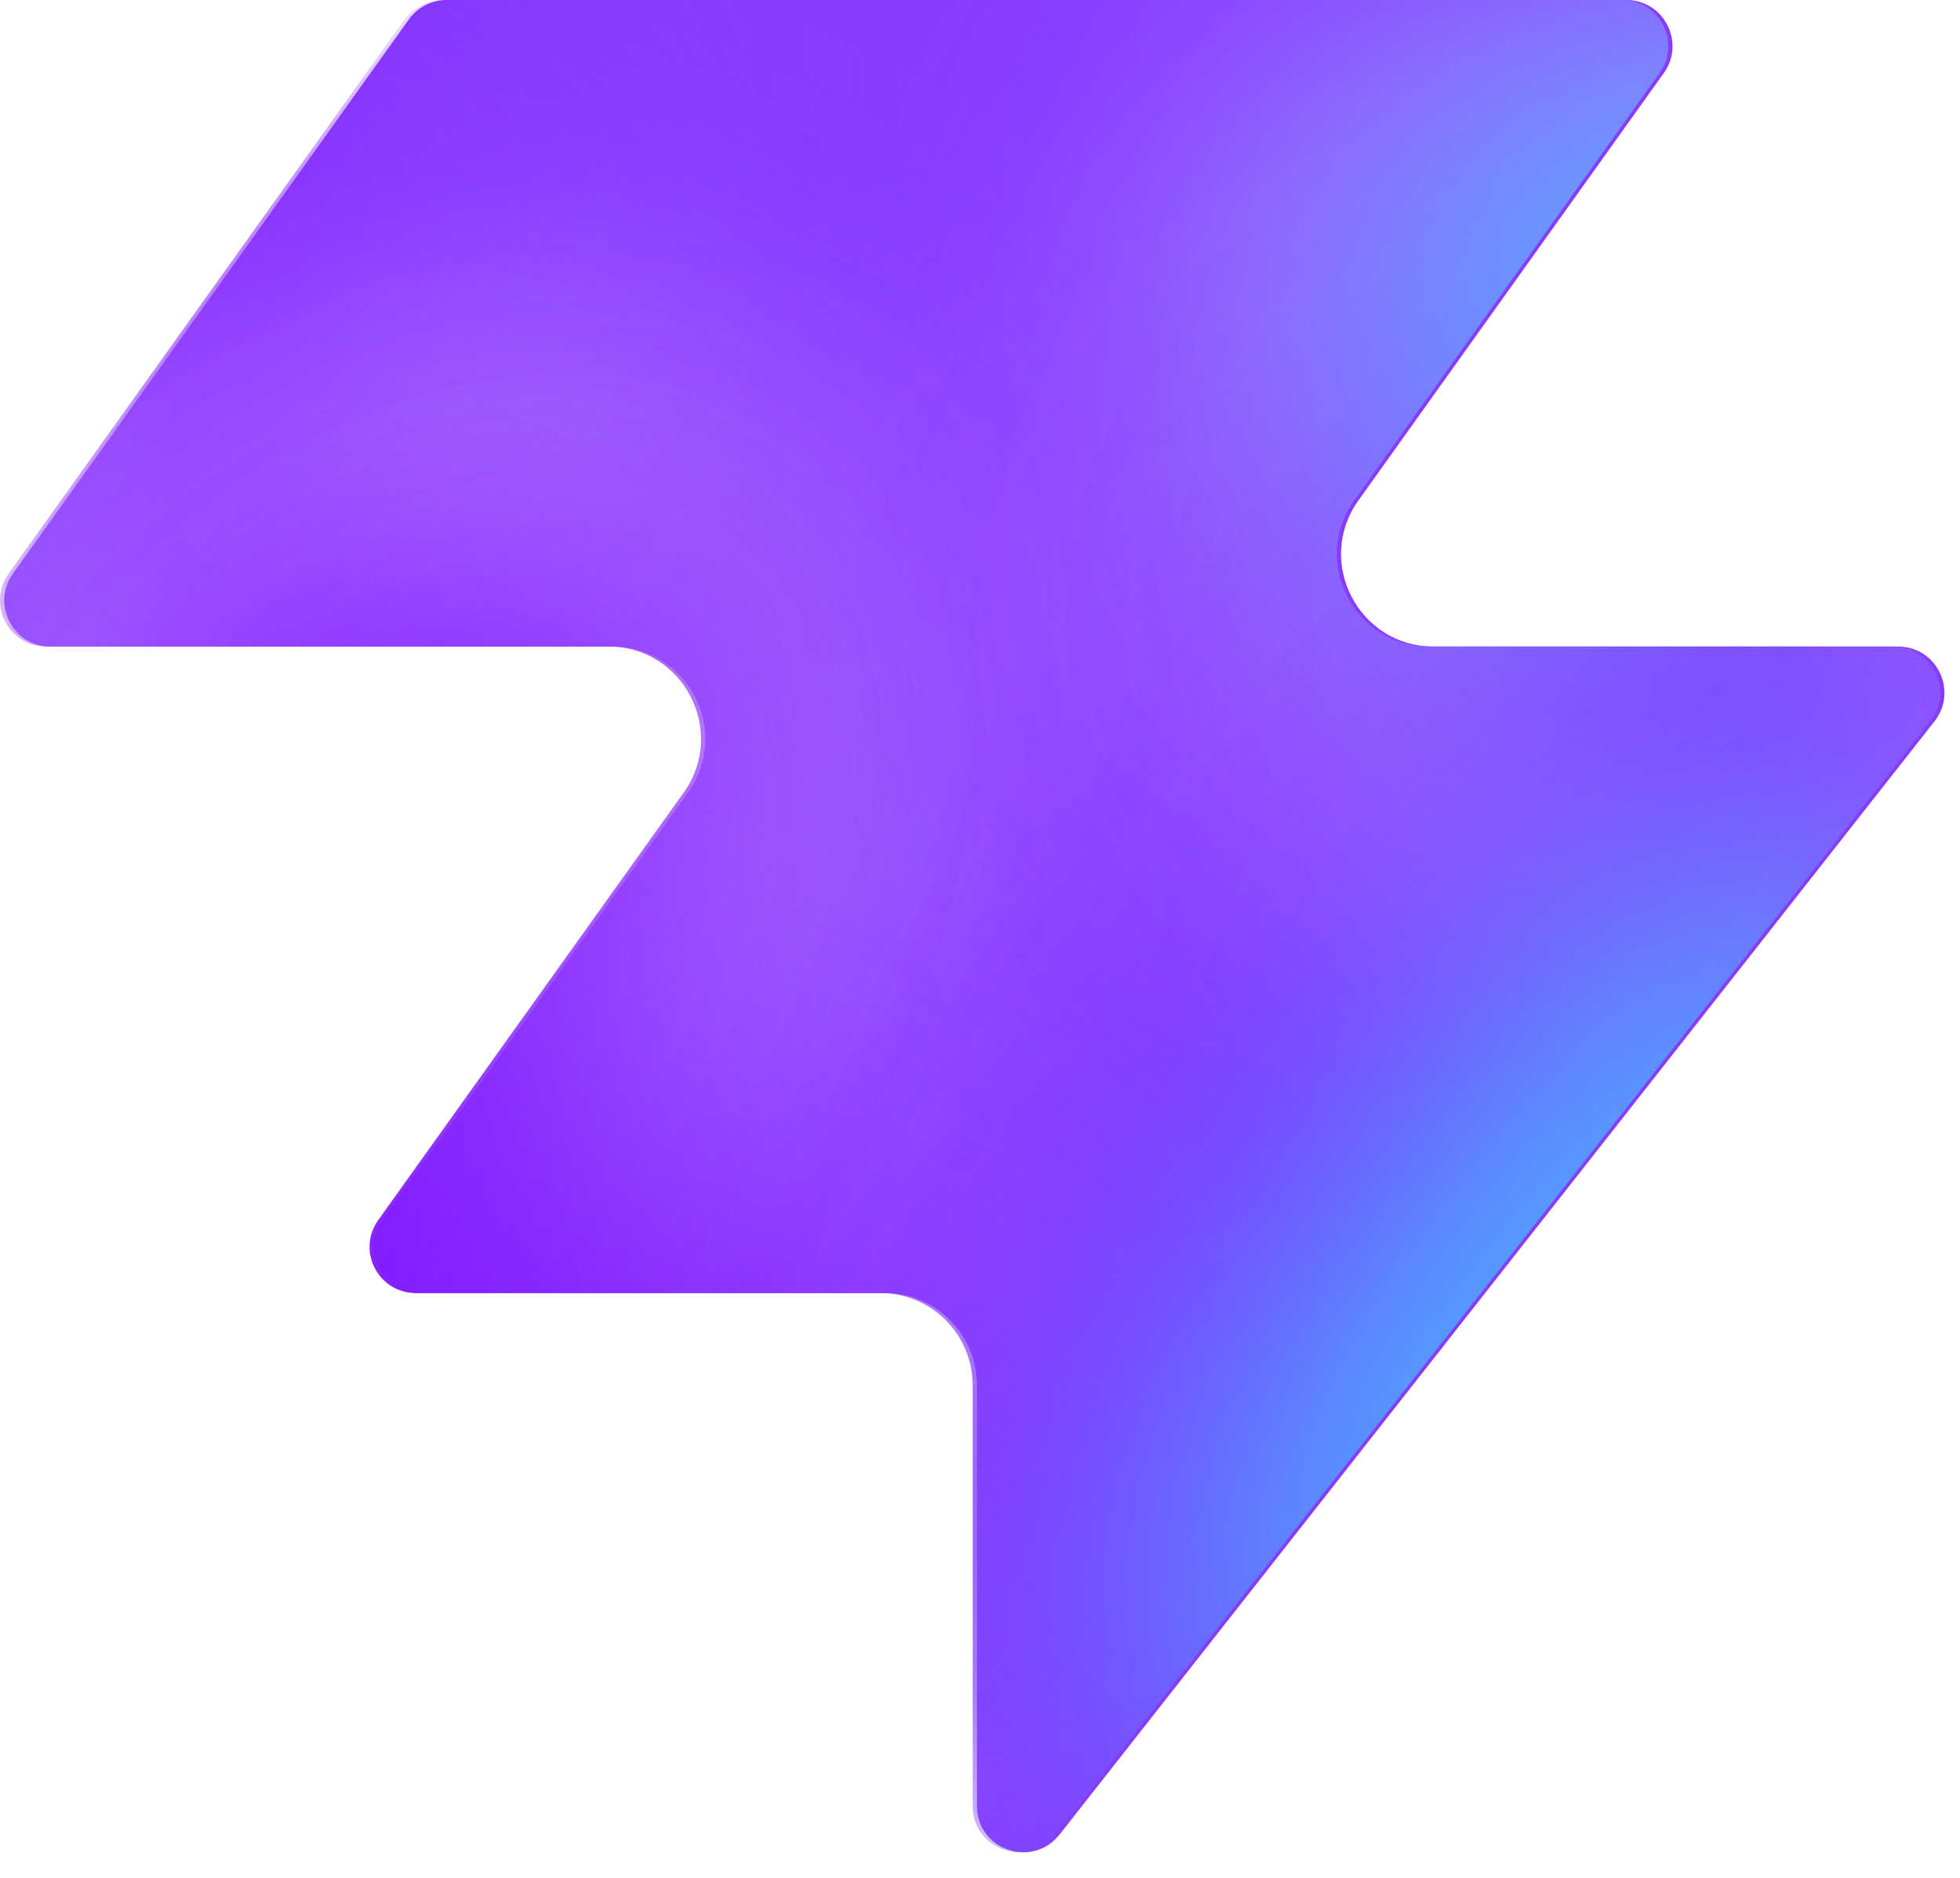
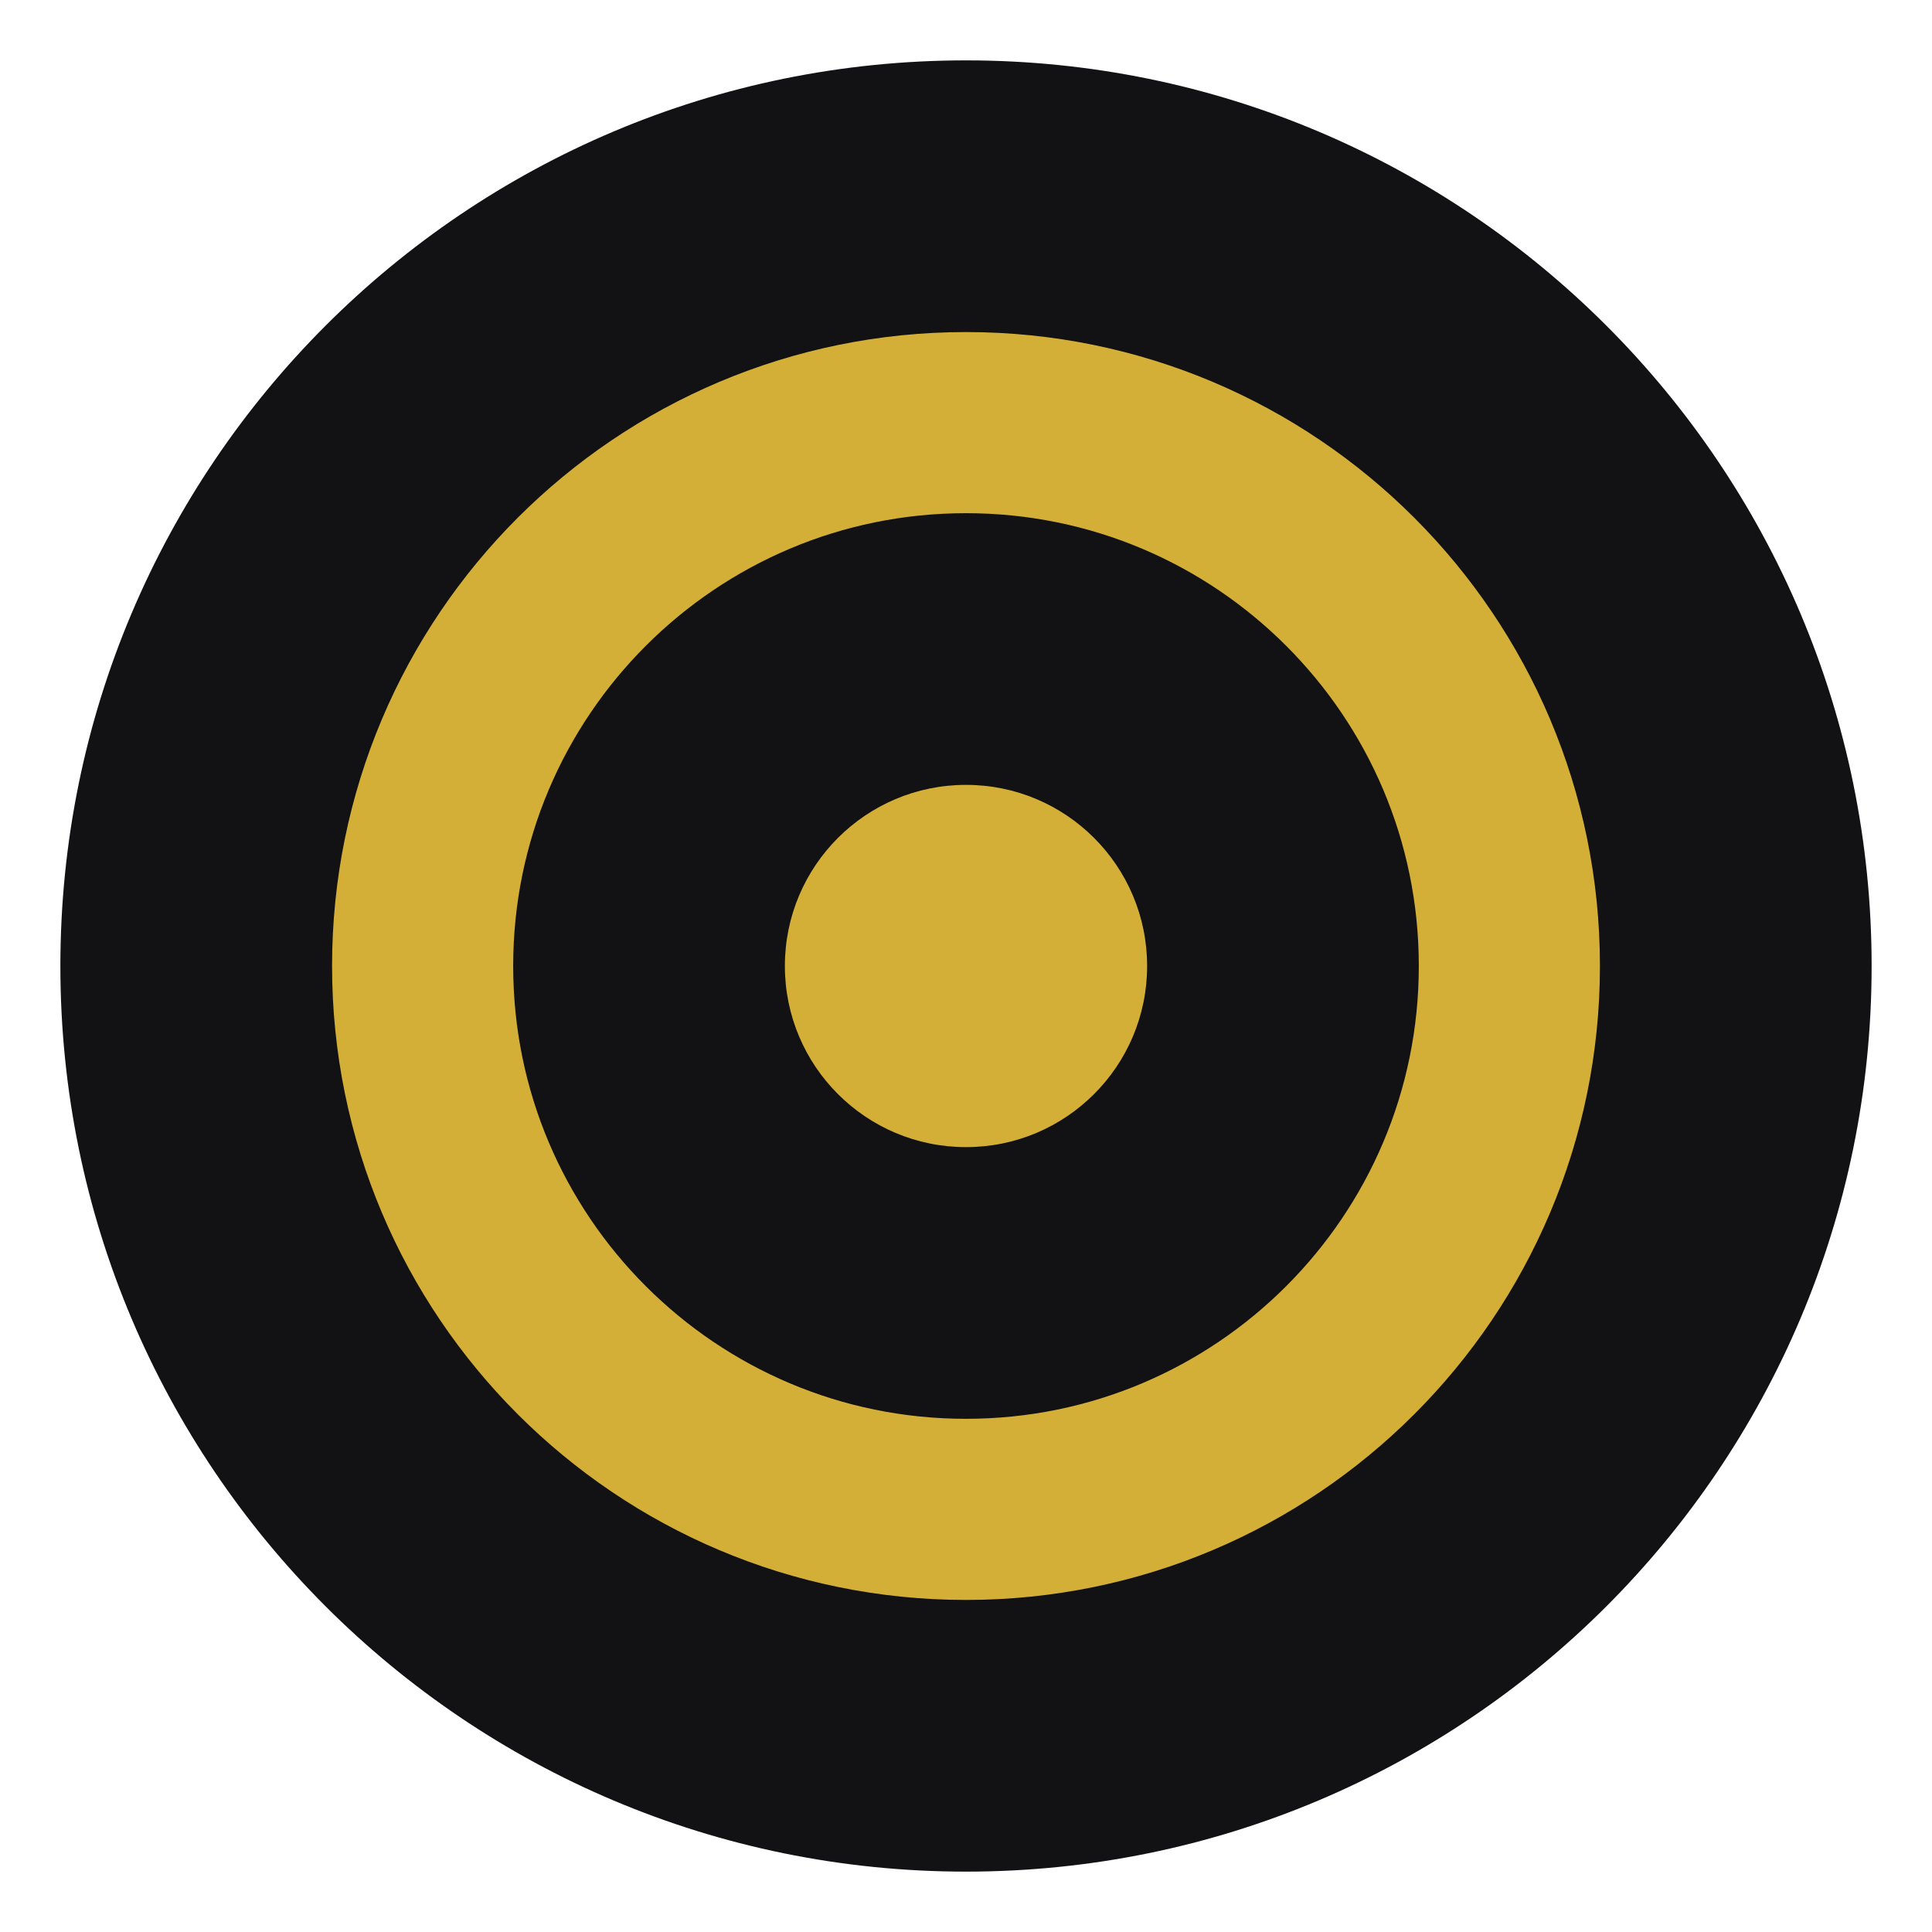
- <svg xmlns="http://www.w3.org/2000/svg" width="48" height="46" fill="none" viewBox="0 0 48 46">
-   <path fill="#863bff" d="M25.946 44.938c-.664.845-2.021.375-2.021-.698V33.937a2.26 2.26 0 0 0-2.262-2.262H10.287c-.92 0-1.456-1.04-.92-1.788l7.48-10.471c1.07-1.497 0-3.578-1.842-3.578H1.237c-.92 0-1.456-1.04-.92-1.788L10.013.474c.214-.297.556-.474.92-.474h28.894c.92 0 1.456 1.04.92 1.788l-7.48 10.471c-1.07 1.498 0 3.579 1.842 3.579h11.377c.943 0 1.473 1.088.89 1.83L25.947 44.94z" style="fill:#863bff;fill:color(display-p3 .525 .23 1);fill-opacity:1" />
-   <mask id="a" width="48" height="46" x="0" y="0" maskUnits="userSpaceOnUse" style="mask-type:alpha">
-     <path fill="#000" d="M25.842 44.938c-.664.844-2.021.375-2.021-.698V33.937a2.26 2.26 0 0 0-2.262-2.262H10.183c-.92 0-1.456-1.04-.92-1.788l7.48-10.471c1.07-1.498 0-3.579-1.842-3.579H1.133c-.92 0-1.456-1.04-.92-1.787L9.91.473c.214-.297.556-.474.92-.474h28.894c.92 0 1.456 1.04.92 1.788l-7.48 10.471c-1.07 1.498 0 3.578 1.842 3.578h11.377c.943 0 1.473 1.088.89 1.832L25.843 44.94z" style="fill:#000;fill-opacity:1" />
-   </mask>
-   <g mask="url(#a)">
-     <g filter="url(#b)">
-       <ellipse cx="5.508" cy="14.704" fill="#ede6ff" rx="5.508" ry="14.704" style="fill:#ede6ff;fill:color(display-p3 .927 .903 1);fill-opacity:1" transform="matrix(.00324 1 1 -.00324 -4.47 31.516)" />
-     </g>
-     <g filter="url(#c)">
-       <ellipse cx="10.399" cy="29.851" fill="#ede6ff" rx="10.399" ry="29.851" style="fill:#ede6ff;fill:color(display-p3 .927 .903 1);fill-opacity:1" transform="matrix(.00324 1 1 -.00324 -39.328 7.883)" />
-     </g>
-     <g filter="url(#d)">
-       <ellipse cx="5.508" cy="30.487" fill="#7e14ff" rx="5.508" ry="30.487" style="fill:#7e14ff;fill:color(display-p3 .492 .077 1);fill-opacity:1" transform="rotate(89.814 -25.913 -14.639)scale(1 -1)" />
-     </g>
-     <g filter="url(#e)">
-       <ellipse cx="5.508" cy="30.599" fill="#7e14ff" rx="5.508" ry="30.599" style="fill:#7e14ff;fill:color(display-p3 .492 .077 1);fill-opacity:1" transform="rotate(89.814 -32.644 -3.334)scale(1 -1)" />
-     </g>
-     <g filter="url(#f)">
-       <ellipse cx="5.508" cy="30.599" fill="#7e14ff" rx="5.508" ry="30.599" style="fill:#7e14ff;fill:color(display-p3 .492 .077 1);fill-opacity:1" transform="matrix(.00324 1 1 -.00324 -34.34 30.47)" />
-     </g>
-     <g filter="url(#g)">
-       <ellipse cx="14.072" cy="22.078" fill="#ede6ff" rx="14.072" ry="22.078" style="fill:#ede6ff;fill:color(display-p3 .927 .903 1);fill-opacity:1" transform="rotate(93.35 24.506 48.493)scale(-1 1)" />
-     </g>
-     <g filter="url(#h)">
-       <ellipse cx="3.47" cy="21.501" fill="#7e14ff" rx="3.47" ry="21.501" style="fill:#7e14ff;fill:color(display-p3 .492 .077 1);fill-opacity:1" transform="rotate(89.009 28.708 47.59)scale(-1 1)" />
-     </g>
-     <g filter="url(#i)">
-       <ellipse cx="3.47" cy="21.501" fill="#7e14ff" rx="3.47" ry="21.501" style="fill:#7e14ff;fill:color(display-p3 .492 .077 1);fill-opacity:1" transform="rotate(89.009 28.708 47.59)scale(-1 1)" />
-     </g>
-     <g filter="url(#j)">
-       <ellipse cx=".387" cy="8.972" fill="#7e14ff" rx="4.407" ry="29.108" style="fill:#7e14ff;fill:color(display-p3 .492 .077 1);fill-opacity:1" transform="rotate(39.51 .387 8.972)" />
-     </g>
-     <g filter="url(#k)">
-       <ellipse cx="47.523" cy="-6.092" fill="#7e14ff" rx="4.407" ry="29.108" style="fill:#7e14ff;fill:color(display-p3 .492 .077 1);fill-opacity:1" transform="rotate(37.892 47.523 -6.092)" />
-     </g>
-     <g filter="url(#l)">
-       <ellipse cx="41.412" cy="6.333" fill="#47bfff" rx="5.971" ry="9.665" style="fill:#47bfff;fill:color(display-p3 .28 .748 1);fill-opacity:1" transform="rotate(37.892 41.412 6.333)" />
-     </g>
-     <g filter="url(#m)">
-       <ellipse cx="-1.879" cy="38.332" fill="#7e14ff" rx="4.407" ry="29.108" style="fill:#7e14ff;fill:color(display-p3 .492 .077 1);fill-opacity:1" transform="rotate(37.892 -1.88 38.332)" />
-     </g>
-     <g filter="url(#n)">
-       <ellipse cx="-1.879" cy="38.332" fill="#7e14ff" rx="4.407" ry="29.108" style="fill:#7e14ff;fill:color(display-p3 .492 .077 1);fill-opacity:1" transform="rotate(37.892 -1.88 38.332)" />
-     </g>
-     <g filter="url(#o)">
-       <ellipse cx="35.651" cy="29.907" fill="#7e14ff" rx="4.407" ry="29.108" style="fill:#7e14ff;fill:color(display-p3 .492 .077 1);fill-opacity:1" transform="rotate(37.892 35.651 29.907)" />
-     </g>
-     <g filter="url(#p)">
-       <ellipse cx="38.418" cy="32.4" fill="#47bfff" rx="5.971" ry="15.297" style="fill:#47bfff;fill:color(display-p3 .28 .748 1);fill-opacity:1" transform="rotate(37.892 38.418 32.4)" />
-     </g>
-   </g>
-   <defs>
-     <filter id="b" width="60.045" height="41.654" x="-19.77" y="16.149" color-interpolation-filters="sRGB" filterUnits="userSpaceOnUse">
-       <feFlood flood-opacity="0" result="BackgroundImageFix" />
-       <feBlend in="SourceGraphic" in2="BackgroundImageFix" result="shape" />
-       <feGaussianBlur result="effect1_foregroundBlur_2002_17158" stdDeviation="7.659" />
-     </filter>
-     <filter id="c" width="90.34" height="51.437" x="-54.613" y="-7.533" color-interpolation-filters="sRGB" filterUnits="userSpaceOnUse">
-       <feFlood flood-opacity="0" result="BackgroundImageFix" />
-       <feBlend in="SourceGraphic" in2="BackgroundImageFix" result="shape" />
-       <feGaussianBlur result="effect1_foregroundBlur_2002_17158" stdDeviation="7.659" />
-     </filter>
-     <filter id="d" width="79.355" height="29.4" x="-49.64" y="2.03" color-interpolation-filters="sRGB" filterUnits="userSpaceOnUse">
-       <feFlood flood-opacity="0" result="BackgroundImageFix" />
-       <feBlend in="SourceGraphic" in2="BackgroundImageFix" result="shape" />
-       <feGaussianBlur result="effect1_foregroundBlur_2002_17158" stdDeviation="4.596" />
-     </filter>
-     <filter id="e" width="79.579" height="29.4" x="-45.045" y="20.029" color-interpolation-filters="sRGB" filterUnits="userSpaceOnUse">
-       <feFlood flood-opacity="0" result="BackgroundImageFix" />
-       <feBlend in="SourceGraphic" in2="BackgroundImageFix" result="shape" />
-       <feGaussianBlur result="effect1_foregroundBlur_2002_17158" stdDeviation="4.596" />
-     </filter>
-     <filter id="f" width="79.579" height="29.4" x="-43.513" y="21.178" color-interpolation-filters="sRGB" filterUnits="userSpaceOnUse">
-       <feFlood flood-opacity="0" result="BackgroundImageFix" />
-       <feBlend in="SourceGraphic" in2="BackgroundImageFix" result="shape" />
-       <feGaussianBlur result="effect1_foregroundBlur_2002_17158" stdDeviation="4.596" />
-     </filter>
-     <filter id="g" width="74.749" height="58.852" x="15.756" y="-17.901" color-interpolation-filters="sRGB" filterUnits="userSpaceOnUse">
-       <feFlood flood-opacity="0" result="BackgroundImageFix" />
-       <feBlend in="SourceGraphic" in2="BackgroundImageFix" result="shape" />
-       <feGaussianBlur result="effect1_foregroundBlur_2002_17158" stdDeviation="7.659" />
-     </filter>
-     <filter id="h" width="61.377" height="25.362" x="23.548" y="2.284" color-interpolation-filters="sRGB" filterUnits="userSpaceOnUse">
-       <feFlood flood-opacity="0" result="BackgroundImageFix" />
-       <feBlend in="SourceGraphic" in2="BackgroundImageFix" result="shape" />
-       <feGaussianBlur result="effect1_foregroundBlur_2002_17158" stdDeviation="4.596" />
-     </filter>
-     <filter id="i" width="61.377" height="25.362" x="23.548" y="2.284" color-interpolation-filters="sRGB" filterUnits="userSpaceOnUse">
-       <feFlood flood-opacity="0" result="BackgroundImageFix" />
-       <feBlend in="SourceGraphic" in2="BackgroundImageFix" result="shape" />
-       <feGaussianBlur result="effect1_foregroundBlur_2002_17158" stdDeviation="4.596" />
-     </filter>
-     <filter id="j" width="56.045" height="63.649" x="-27.636" y="-22.853" color-interpolation-filters="sRGB" filterUnits="userSpaceOnUse">
-       <feFlood flood-opacity="0" result="BackgroundImageFix" />
-       <feBlend in="SourceGraphic" in2="BackgroundImageFix" result="shape" />
-       <feGaussianBlur result="effect1_foregroundBlur_2002_17158" stdDeviation="4.596" />
-     </filter>
-     <filter id="k" width="54.814" height="64.646" x="20.116" y="-38.415" color-interpolation-filters="sRGB" filterUnits="userSpaceOnUse">
-       <feFlood flood-opacity="0" result="BackgroundImageFix" />
-       <feBlend in="SourceGraphic" in2="BackgroundImageFix" result="shape" />
-       <feGaussianBlur result="effect1_foregroundBlur_2002_17158" stdDeviation="4.596" />
-     </filter>
-     <filter id="l" width="33.541" height="35.313" x="24.641" y="-11.323" color-interpolation-filters="sRGB" filterUnits="userSpaceOnUse">
-       <feFlood flood-opacity="0" result="BackgroundImageFix" />
-       <feBlend in="SourceGraphic" in2="BackgroundImageFix" result="shape" />
-       <feGaussianBlur result="effect1_foregroundBlur_2002_17158" stdDeviation="4.596" />
-     </filter>
-     <filter id="m" width="54.814" height="64.646" x="-29.286" y="6.009" color-interpolation-filters="sRGB" filterUnits="userSpaceOnUse">
-       <feFlood flood-opacity="0" result="BackgroundImageFix" />
-       <feBlend in="SourceGraphic" in2="BackgroundImageFix" result="shape" />
-       <feGaussianBlur result="effect1_foregroundBlur_2002_17158" stdDeviation="4.596" />
-     </filter>
-     <filter id="n" width="54.814" height="64.646" x="-29.286" y="6.009" color-interpolation-filters="sRGB" filterUnits="userSpaceOnUse">
-       <feFlood flood-opacity="0" result="BackgroundImageFix" />
-       <feBlend in="SourceGraphic" in2="BackgroundImageFix" result="shape" />
-       <feGaussianBlur result="effect1_foregroundBlur_2002_17158" stdDeviation="4.596" />
-     </filter>
-     <filter id="o" width="54.814" height="64.646" x="8.244" y="-2.416" color-interpolation-filters="sRGB" filterUnits="userSpaceOnUse">
-       <feFlood flood-opacity="0" result="BackgroundImageFix" />
-       <feBlend in="SourceGraphic" in2="BackgroundImageFix" result="shape" />
-       <feGaussianBlur result="effect1_foregroundBlur_2002_17158" stdDeviation="4.596" />
-     </filter>
-     <filter id="p" width="39.409" height="43.623" x="18.713" y="10.588" color-interpolation-filters="sRGB" filterUnits="userSpaceOnUse">
-       <feFlood flood-opacity="0" result="BackgroundImageFix" />
-       <feBlend in="SourceGraphic" in2="BackgroundImageFix" result="shape" />
-       <feGaussianBlur result="effect1_foregroundBlur_2002_17158" stdDeviation="4.596" />
-     </filter>
-   </defs>
+ <svg xmlns="http://www.w3.org/2000/svg" viewBox="0 0 32 32">
+   <circle cx="16" cy="16" r="15" fill="#121214" />
+   <circle cx="16" cy="16" r="9" fill="none" stroke="#D4AF37" stroke-width="3" />
+   <circle cx="16" cy="16" r="3" fill="#D4AF37" />
</svg>
